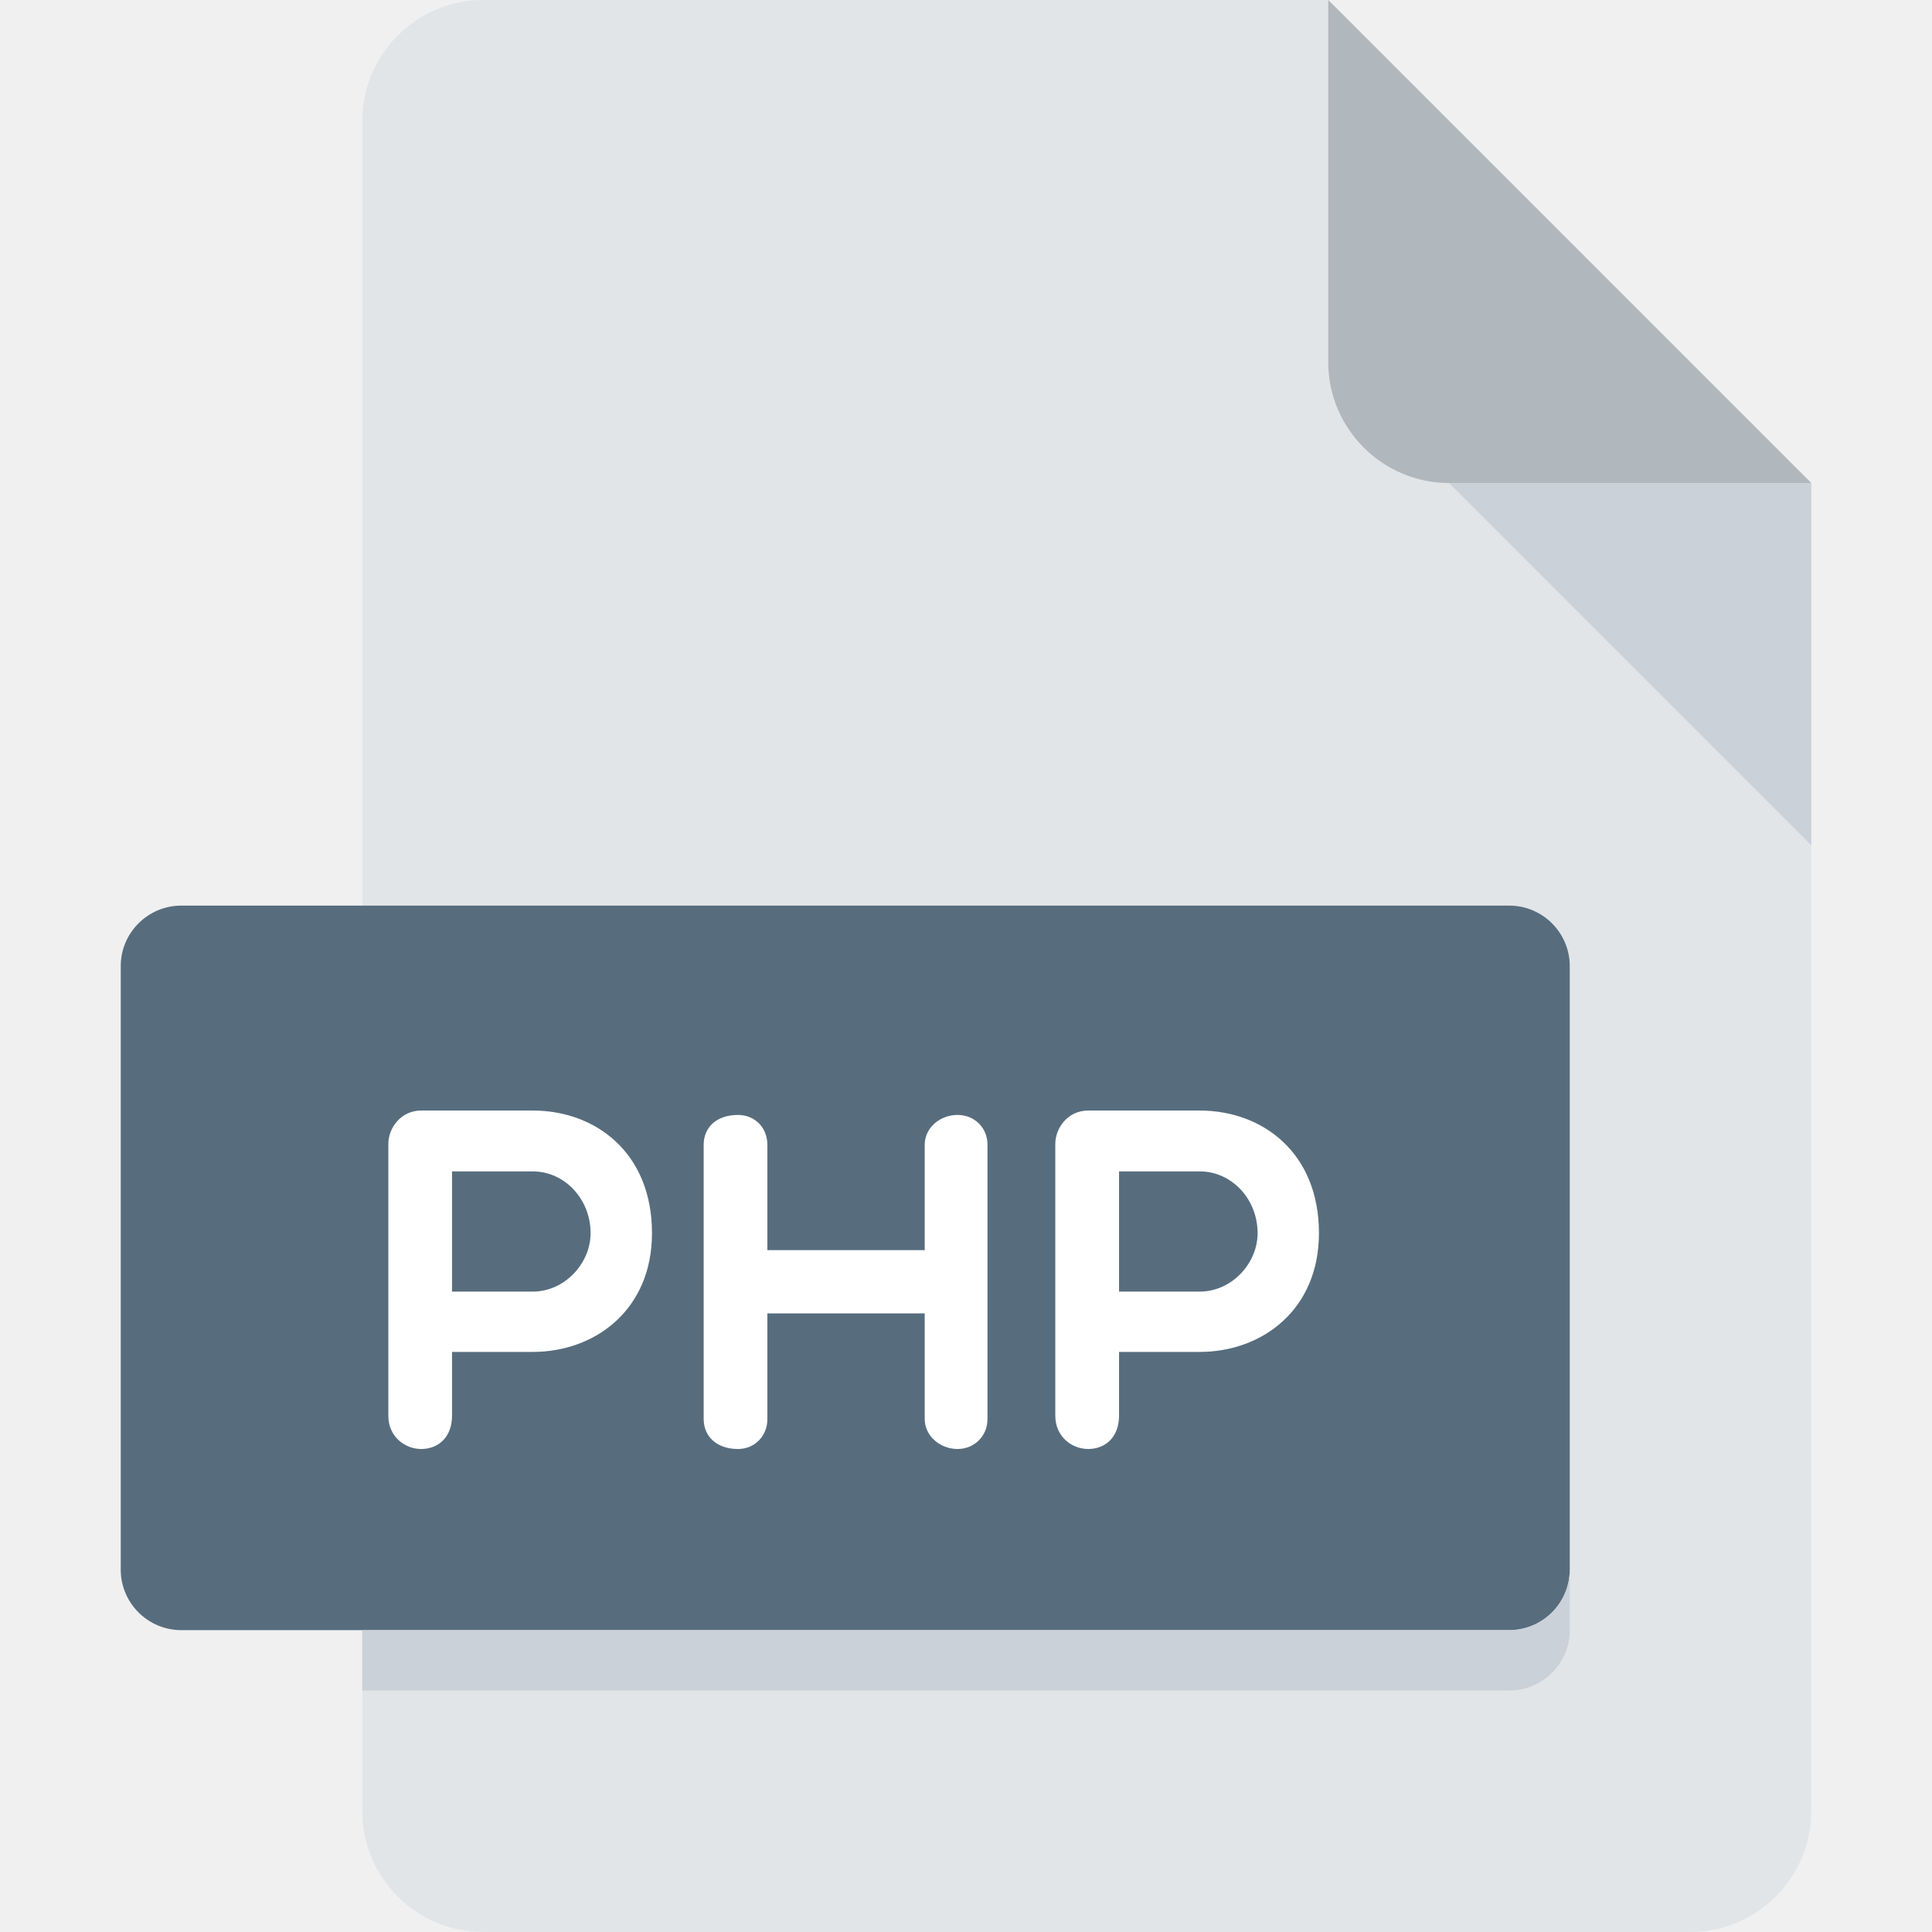
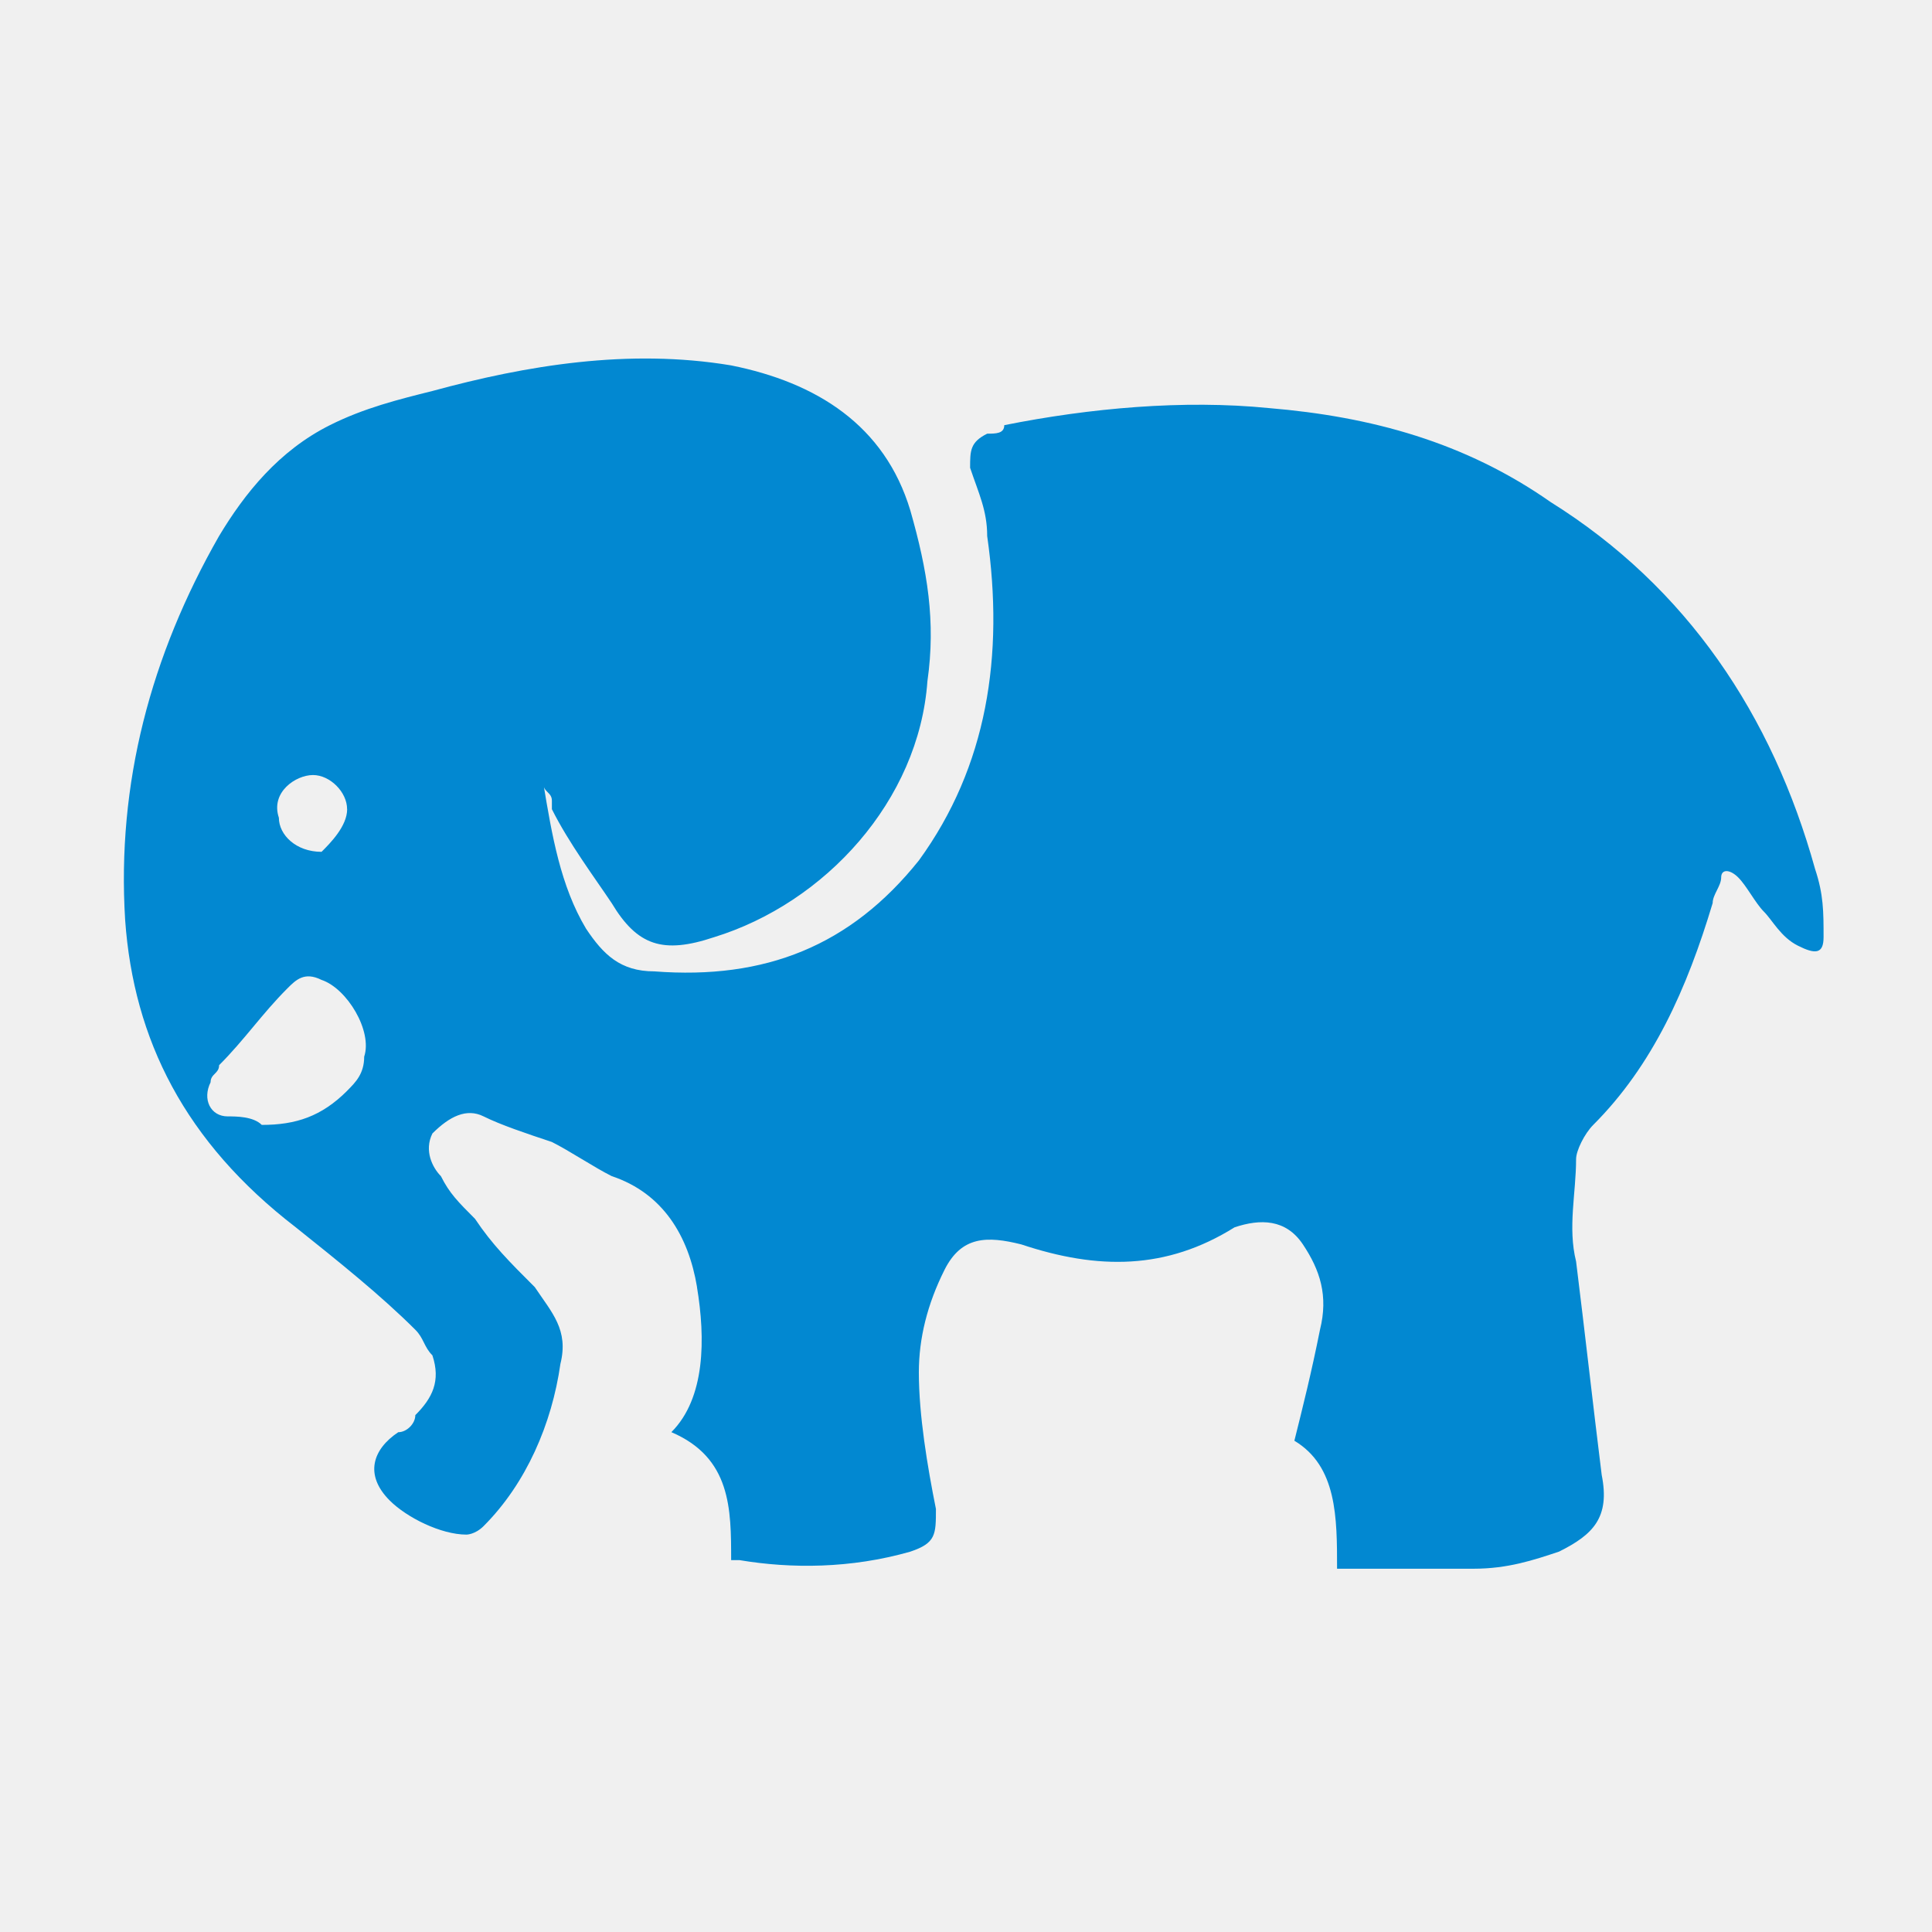
- <svg xmlns="http://www.w3.org/2000/svg" version="1.1" id="Layer_1" x="0px" y="0px" viewBox="0 0 512 512" style="enable-background:new 0 0 512 512;" xml:space="preserve">
-   <path style="fill:#E2E5E7;" d="M128,0c-17.6,0-32,14.4-32,32v448c0,17.6,14.4,32,32,32h320c17.6,0,32-14.4,32-32V128L352,0H128z" />
-   <path style="fill:#B0B7BD;" d="M384,128h96L352,0v96C352,113.6,366.4,128,384,128z" />
-   <polygon style="fill:#CAD1D8;" points="480,224 384,128 480,128 " />
-   <path style="fill:#576D7E;" d="M416,416c0,8.8-7.2,16-16,16H48c-8.8,0-16-7.2-16-16V256c0-8.8,7.2-16,16-16h352c8.8,0,16,7.2,16,16  V416z" />
-   <g>
-     <path style="fill:#FFFFFF;" d="M102.912,303.152c0-4.224,3.328-8.848,8.704-8.848h29.552c16.64,0,31.616,11.136,31.616,32.496   c0,20.224-14.976,31.472-31.616,31.472h-21.376v16.896c0,5.648-3.568,8.832-8.176,8.832c-4.224,0-8.704-3.184-8.704-8.832   C102.912,375.168,102.912,303.152,102.912,303.152z M119.792,310.432v31.856h21.36c8.576,0,15.36-7.552,15.36-15.488   c0-8.96-6.784-16.368-15.36-16.368L119.792,310.432L119.792,310.432z" />
-     <path style="fill:#FFFFFF;" d="M186.48,376.064v-72.656c0-4.608,3.328-7.936,9.088-7.936c4.464,0,7.792,3.328,7.792,7.936v27.888   h41.696v-27.888c0-4.608,4.096-7.936,8.704-7.936c4.464,0,7.936,3.328,7.936,7.936v72.656c0,4.48-3.472,7.936-7.936,7.936   c-4.608,0-8.704-3.456-8.704-7.936v-28H203.36v28c0,4.48-3.328,7.936-7.792,7.936C189.808,384,186.48,380.544,186.48,376.064z" />
-     <path style="fill:#FFFFFF;" d="M279.664,303.152c0-4.224,3.328-8.848,8.704-8.848h29.552c16.64,0,31.616,11.136,31.616,32.496   c0,20.224-14.976,31.472-31.616,31.472h-21.36v16.896c0,5.648-3.584,8.832-8.192,8.832c-4.224,0-8.704-3.184-8.704-8.832V303.152   L279.664,303.152z M296.56,310.432v31.856h21.36c8.576,0,15.36-7.552,15.36-15.488c0-8.96-6.784-16.368-15.36-16.368   L296.56,310.432L296.56,310.432z" />
-   </g>
-   <path style="fill:#CAD1D8;" d="M400,432H96v16h304c8.8,0,16-7.2,16-16v-16C416,424.8,408.8,432,400,432z" />
-   <g>
- </g>
-   <g>
- </g>
-   <g>
- </g>
-   <g>
- </g>
-   <g>
- </g>
-   <g>
- </g>
-   <g>
- </g>
-   <g>
- </g>
-   <g>
- </g>
-   <g>
- </g>
-   <g>
- </g>
-   <g>
- </g>
-   <g>
- </g>
-   <g>
- </g>
-   <g>
- </g>
+ <svg xmlns="http://www.w3.org/2000/svg" version="1.1" viewBox="0 0 32 32">
+   <path d="m11.545 21.318c-0.141-0.848-0.565-1.555-1.414-1.838-0.283-0.141-0.707-0.424-0.99-0.565-0.424-0.141-0.848-0.283-1.131-0.424s-0.565 0-0.848 0.283c-0.141 0.283 0 0.565 0.141 0.707 0.141 0.283 0.283 0.424 0.565 0.707 0.283 0.424 0.565 0.707 0.99 1.131 0.283 0.424 0.565 0.707 0.424 1.272-0.141 0.99-0.565 1.979-1.272 2.686-0.141 0.141-0.283 0.141-0.283 0.141-0.424 0-0.99-0.283-1.272-0.565-0.424-0.424-0.283-0.848 0.141-1.131 0.141 0 0.283-0.141 0.283-0.283 0.283-0.283 0.424-0.565 0.283-0.99-0.141-0.141-0.141-0.283-0.283-0.424-0.565-0.565-1.272-1.131-1.979-1.696-1.838-1.414-2.686-3.11-2.827-5.089-0.141-2.262 0.424-4.382 1.555-6.361 0.424-0.707 0.99-1.414 1.838-1.838 0.565-0.283 1.131-0.424 1.696-0.565 1.555-0.424 3.251-0.707 4.947-0.424 1.414 0.283 2.544 0.99 2.969 2.403 0.283 0.99 0.424 1.838 0.283 2.827-0.141 1.979-1.696 3.675-3.534 4.241-0.848 0.283-1.272 0.141-1.696-0.565-0.283-0.424-0.707-0.99-0.99-1.555v-0.141c0-0.141-0.141-0.141-0.141-0.283 0.141 0.848 0.283 1.696 0.707 2.403 0.283 0.424 0.565 0.707 1.131 0.707 1.838 0.141 3.251-0.424 4.382-1.838 1.131-1.555 1.414-3.393 1.131-5.372 0-0.424-0.141-0.707-0.283-1.131 0-0.283 0-0.424 0.283-0.565 0.141 0 0.283 0 0.283-0.141 1.414-0.283 2.969-0.424 4.382-0.283 1.696 0.141 3.251 0.565 4.665 1.555 2.262 1.414 3.675 3.534 4.382 6.078 0.141 0.424 0.141 0.707 0.141 1.131 0 0.283-0.141 0.283-0.424 0.141-0.283-0.141-0.424-0.424-0.565-0.565-0.141-0.141-0.283-0.424-0.424-0.565-0.141-0.141-0.283-0.141-0.283 0 0 0.141-0.141 0.283-0.141 0.424-0.424 1.414-0.99 2.686-1.979 3.675-0.141 0.141-0.283 0.424-0.283 0.565 0 0.565-0.141 1.131 0 1.696 0.141 1.131 0.283 2.403 0.424 3.534 0.141 0.707-0.141 0.99-0.707 1.272-0.424 0.141-0.848 0.283-1.414 0.283h-2.262c0-0.848 0-1.696-0.707-2.12 0.141-0.565 0.283-1.131 0.424-1.838 0.141-0.565 0-0.99-0.283-1.414-0.283-0.424-0.707-0.424-1.131-0.283-1.131 0.707-2.262 0.707-3.534 0.283-0.565-0.141-0.99-0.141-1.272 0.424-0.283 0.565-0.424 1.131-0.424 1.696 0 0.707 0.141 1.555 0.283 2.262 0 0.424 0 0.565-0.424 0.707-0.99 0.283-1.979 0.283-2.827 0.141h-0.141c0-0.848 0-1.696-0.99-2.12 0.565-0.565 0.565-1.555 0.424-2.403zm-5.796-3.251c0.141-0.141 0.283-0.283 0.283-0.565 0.141-0.424-0.283-1.131-0.707-1.272-0.283-0.141-0.424 0-0.565 0.141-0.424 0.424-0.707 0.848-1.131 1.272 0 0.141-0.141 0.141-0.141 0.283-0.141 0.283 0 0.565 0.283 0.565 0.141 0 0.424 0 0.565 0.141 0.565 0 0.99-0.141 1.414-0.565zm0-4.665c0-0.283-0.283-0.565-0.565-0.565-0.283 0-0.707 0.283-0.565 0.707 0 0.283 0.283 0.565 0.707 0.565 0.141-0.141 0.424-0.424 0.424-0.707z" fill="#0288d1" stroke-width="1.414" />
</svg>
